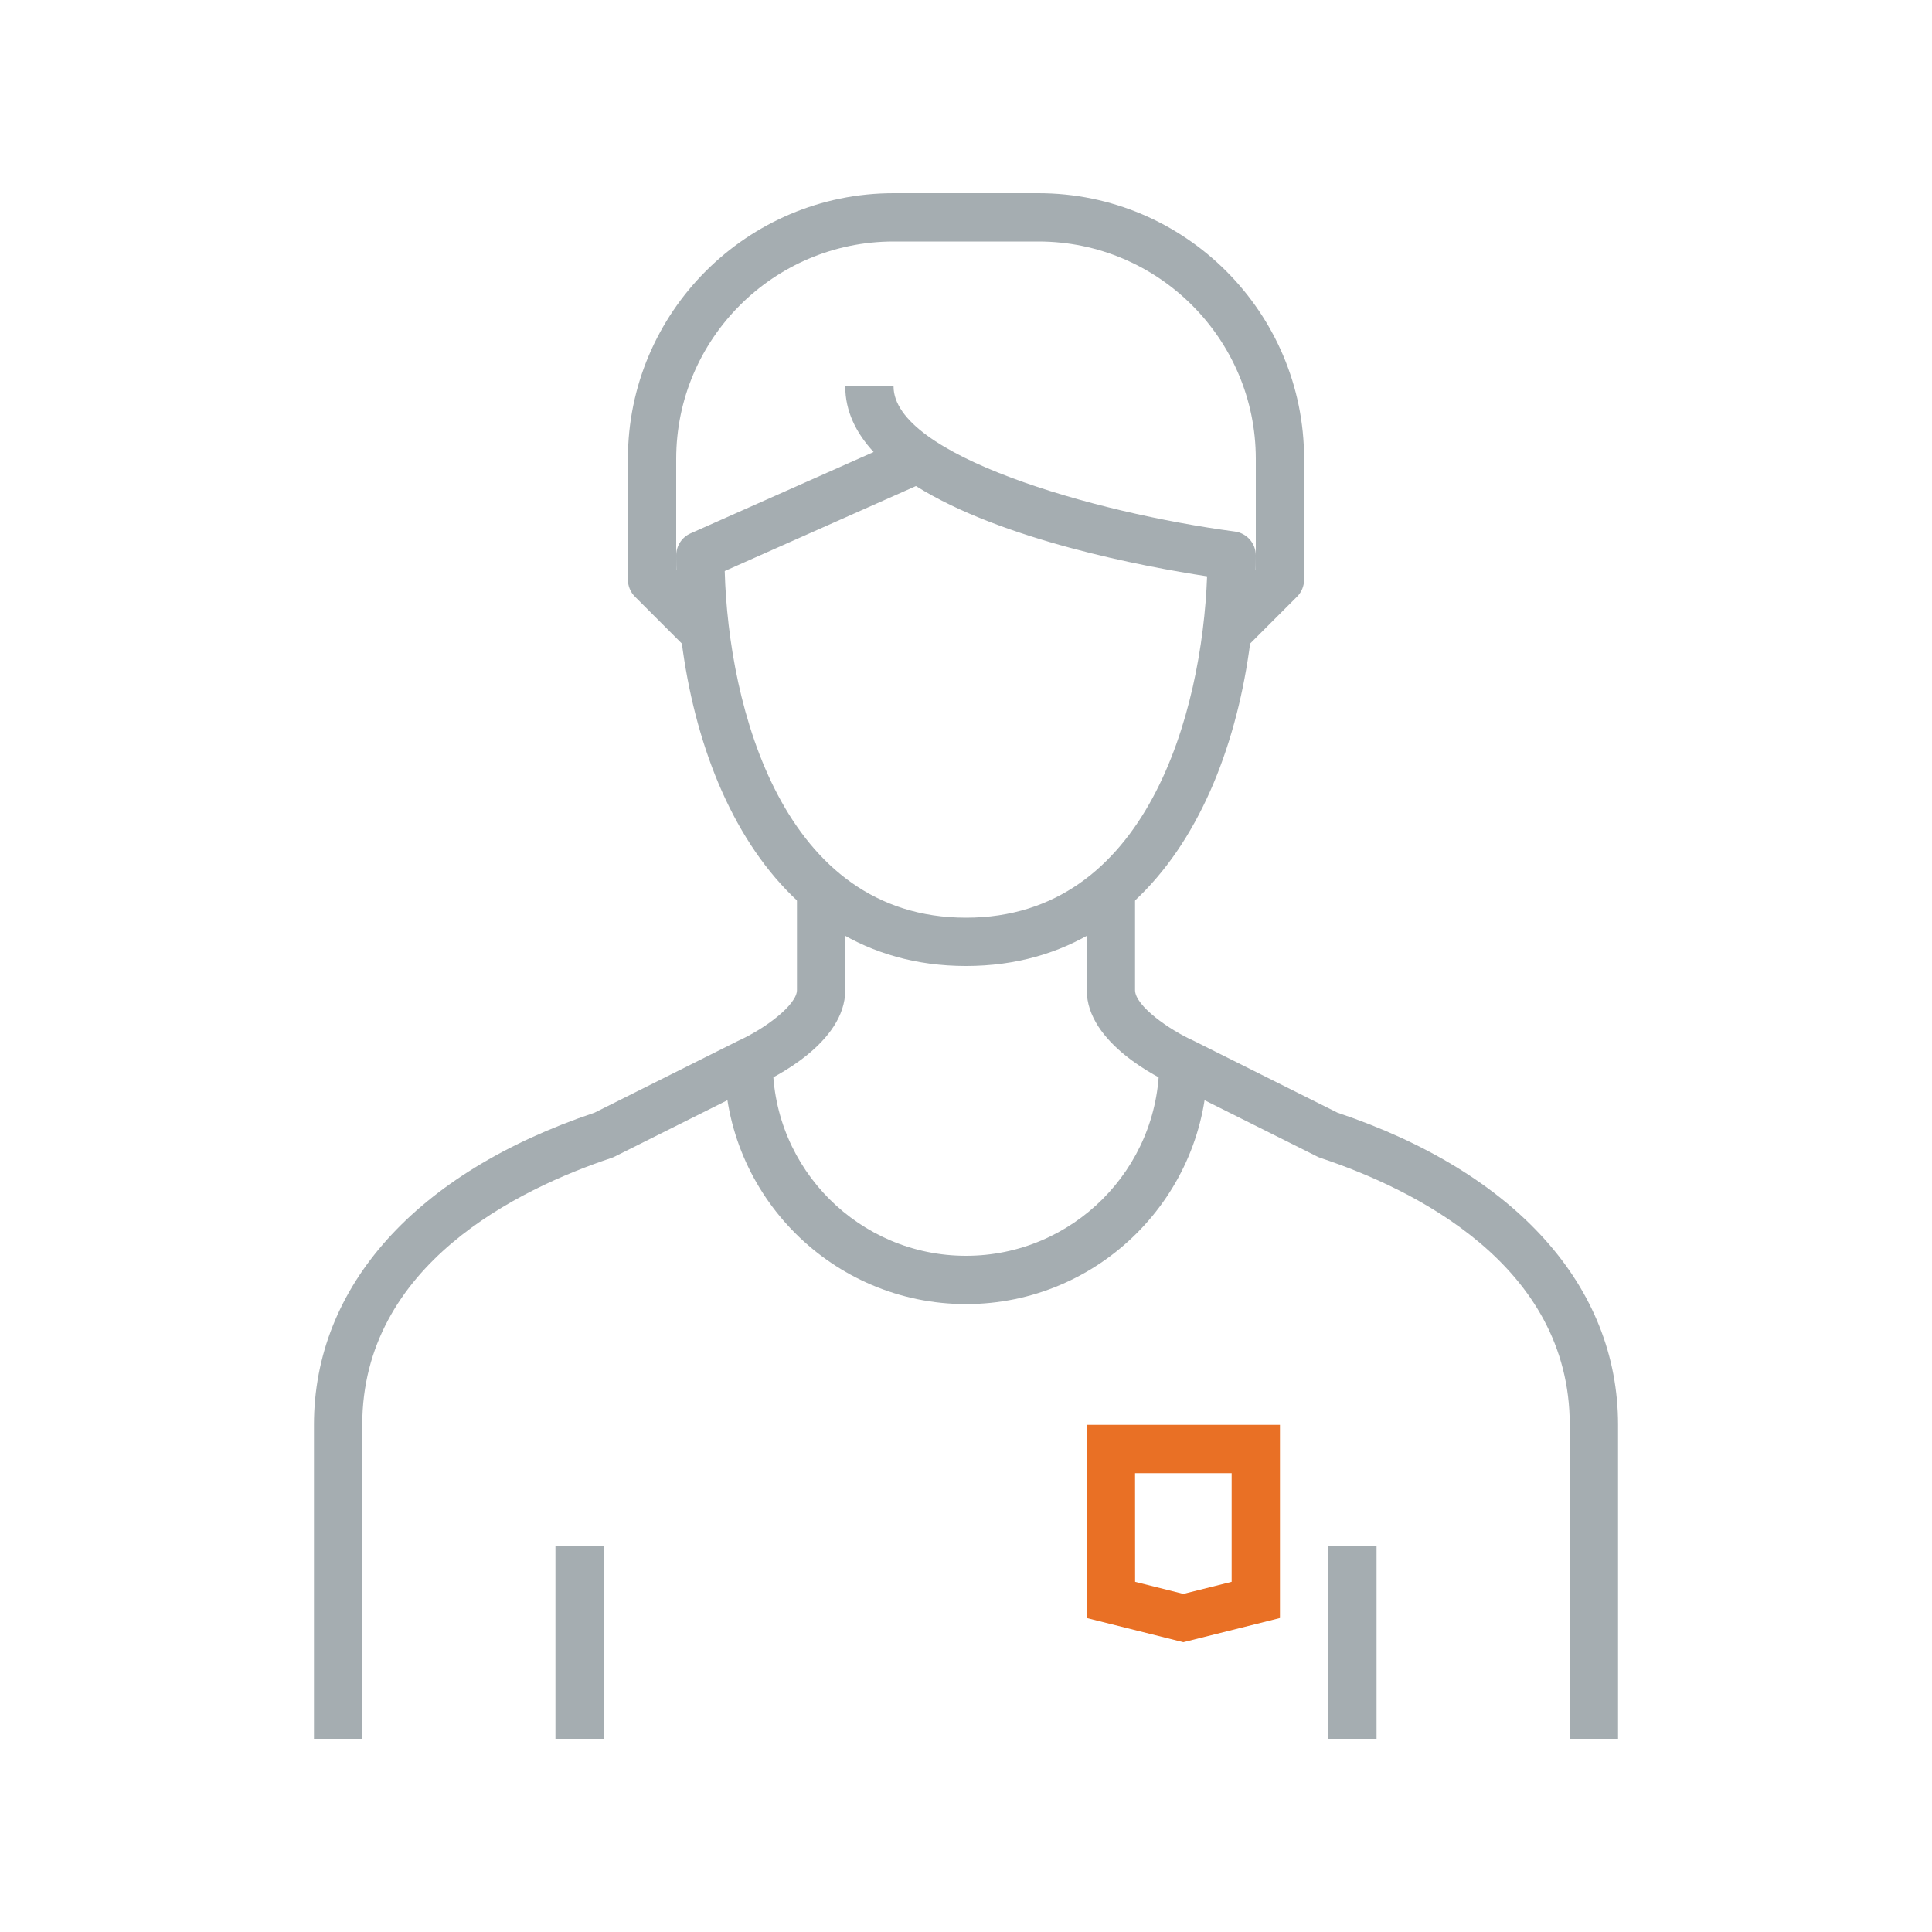
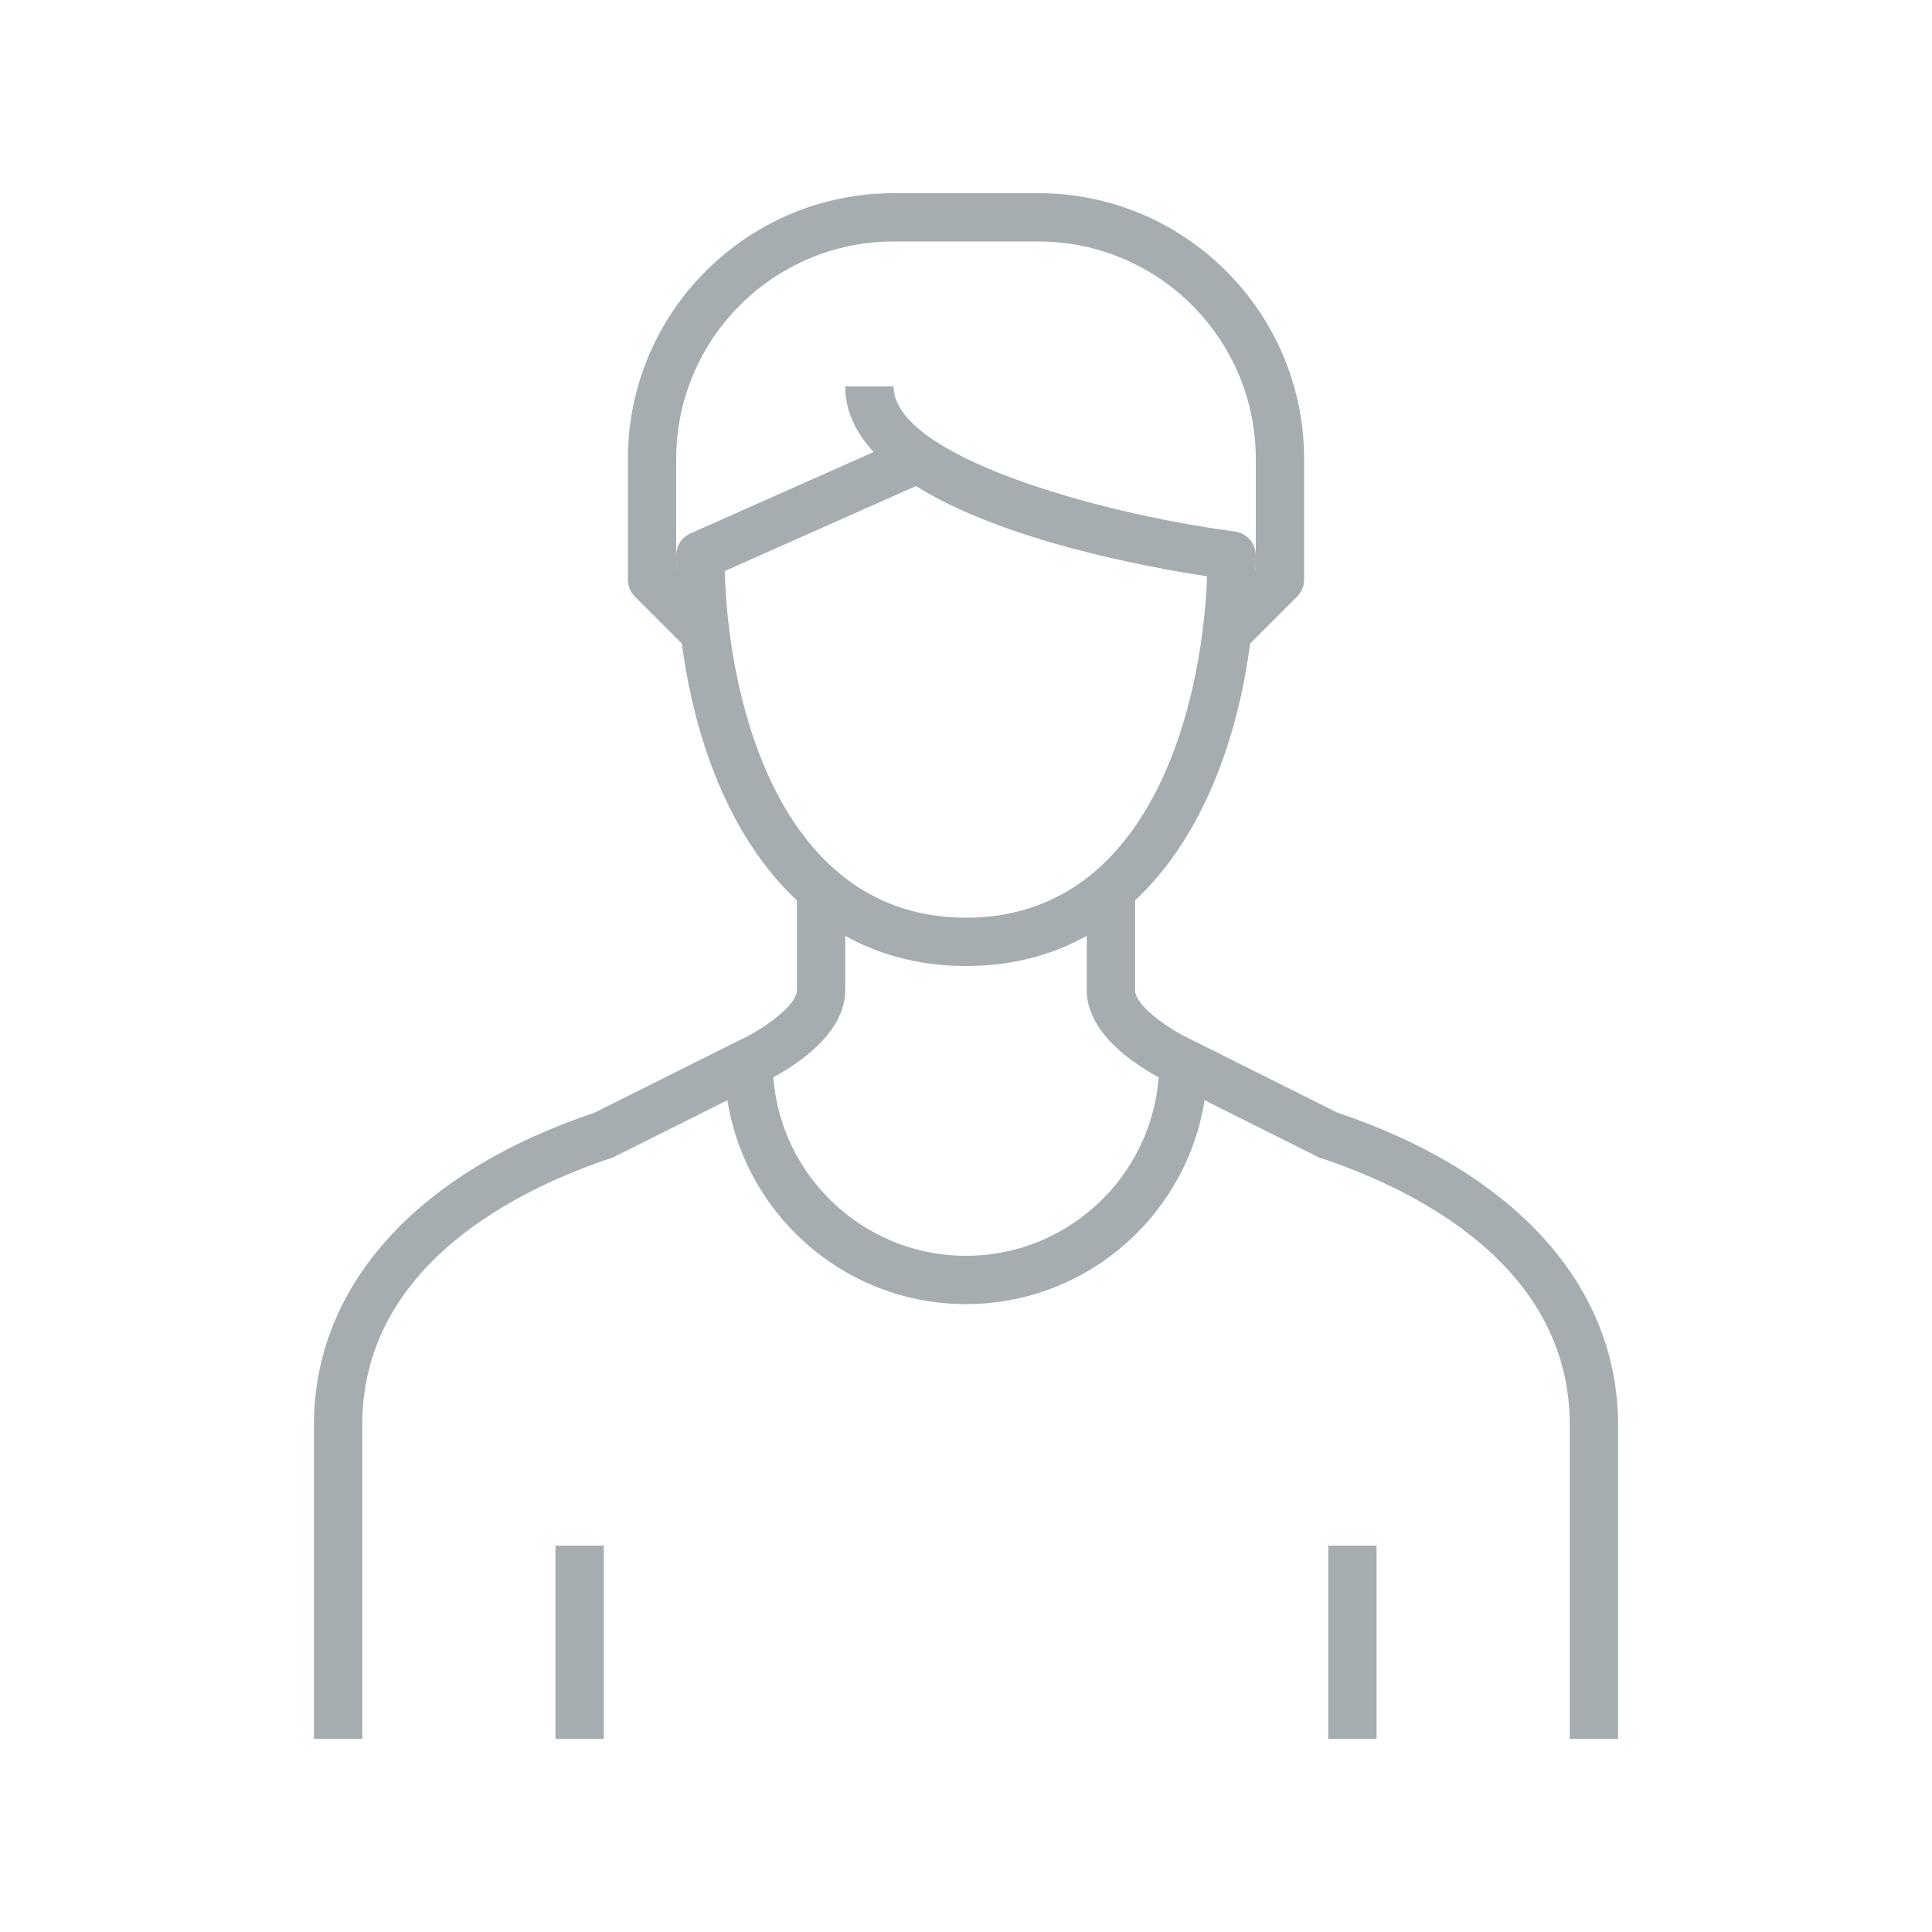
<svg xmlns="http://www.w3.org/2000/svg" width="80px" height="80px" viewBox="0 0 80 80" version="1.1">
  <g id="Icons/Illustrative-Icons/Child" stroke="none" stroke-width="1" fill="none" fill-rule="evenodd">
    <g id="Group" transform="translate(13, 8)">
      <path d="M54,64 L52,64 L52,51 C52,44.376 45.536,41.233 41.684,39.949 C41.639,39.934 41.595,39.916 41.553,39.895 L35.553,36.895 C34.991,36.644 32,35.193 32,33 L32,29 L34,29 L34,33 C34,33.649 35.424,34.646 36.409,35.087 L42.384,38.074 C49.768,40.555 54,45.264 54,51 L54,64" id="Fill-104" fill="#A5ADB1" />
      <path d="M2,64 L0,64 L0,51 C0,45.264 4.232,40.555 11.616,38.074 L17.553,35.105 C18.729,34.574 20,33.589 20,33 L20,29 L22,29 L22,33 C22,35.193 19.009,36.644 18.409,36.913 L12.447,39.895 C12.405,39.916 12.361,39.934 12.316,39.949 C8.464,41.233 2,44.376 2,51 L2,64" id="Fill-105" fill="#A5ADB1" />
      <polygon id="Fill-106" fill="#A5ADB1" points="10 64 12 64 12 56 10 56" />
      <polygon id="Fill-107" fill="#A5ADB1" points="42 64 44 64 44 56 42 56" />
-       <path d="M40,51 L40,59 L36,60 L32,59 L32,51 L40,51 Z M38,53 L34,53 L34.002,57.5 L36,58 L38,57.5 L38,53 Z" id="Combined-Shape" fill="#E97025" />
+       <path d="M40,51 L40,59 L36,60 L32,59 L32,51 L40,51 Z M38,53 L34,53 L34.002,57.5 L36,58 L38,57.5 L38,53 Z" id="Combined-Shape" class="fi-icon-illustative-highlight-fill" />
      <path d="M17.009,15.646 C17.167,21.269 19.404,30 27,30 C34.499,30 36.774,21.492 36.983,15.864 C34.358,15.462 28.491,14.361 24.928,12.126 L17.009,15.646 Z M27,32 C18.711,32 15,23.462 15,15 C15,14.605 15.232,14.247 15.594,14.086 L23.175,10.717 C22.439,9.922 22,9.02 22,8 L24,8 C24,10.845 32.264,13.227 38.132,14.009 C38.629,14.075 39,14.499 39,15 C39,23.462 35.289,32 27,32 L27,32 Z" id="Fill-108" fill="#A5ADB1" />
      <path d="M38.707,18.707 L37.293,17.293 L39,15.586 L39,11 C39,6.038 34.963,2 30,2 L24,2 C19.037,2 15,6.038 15,11 L15,15.586 L16.707,17.293 L15.293,18.707 L13.293,16.707 C13.105,16.52 13,16.265 13,16 L13,11 C13,4.935 17.935,0 24,0 L30,0 C36.065,0 41,4.935 41,11 L41,16 C41,16.265 40.895,16.52 40.707,16.707 L38.707,18.707" id="Fill-109" fill="#A5ADB1" />
      <path d="M27,46 C21.486,46 17,41.514 17,36 L19,36 C19,40.411 22.589,44 27,44 C31.411,44 35,40.411 35,36 L37,36 C37,41.514 32.514,46 27,46" id="Fill-110" fill="#A5ADB1" />
    </g>
    <rect id="bounding-box" x="0" y="0" width="80" height="80" />
  </g>
</svg>
